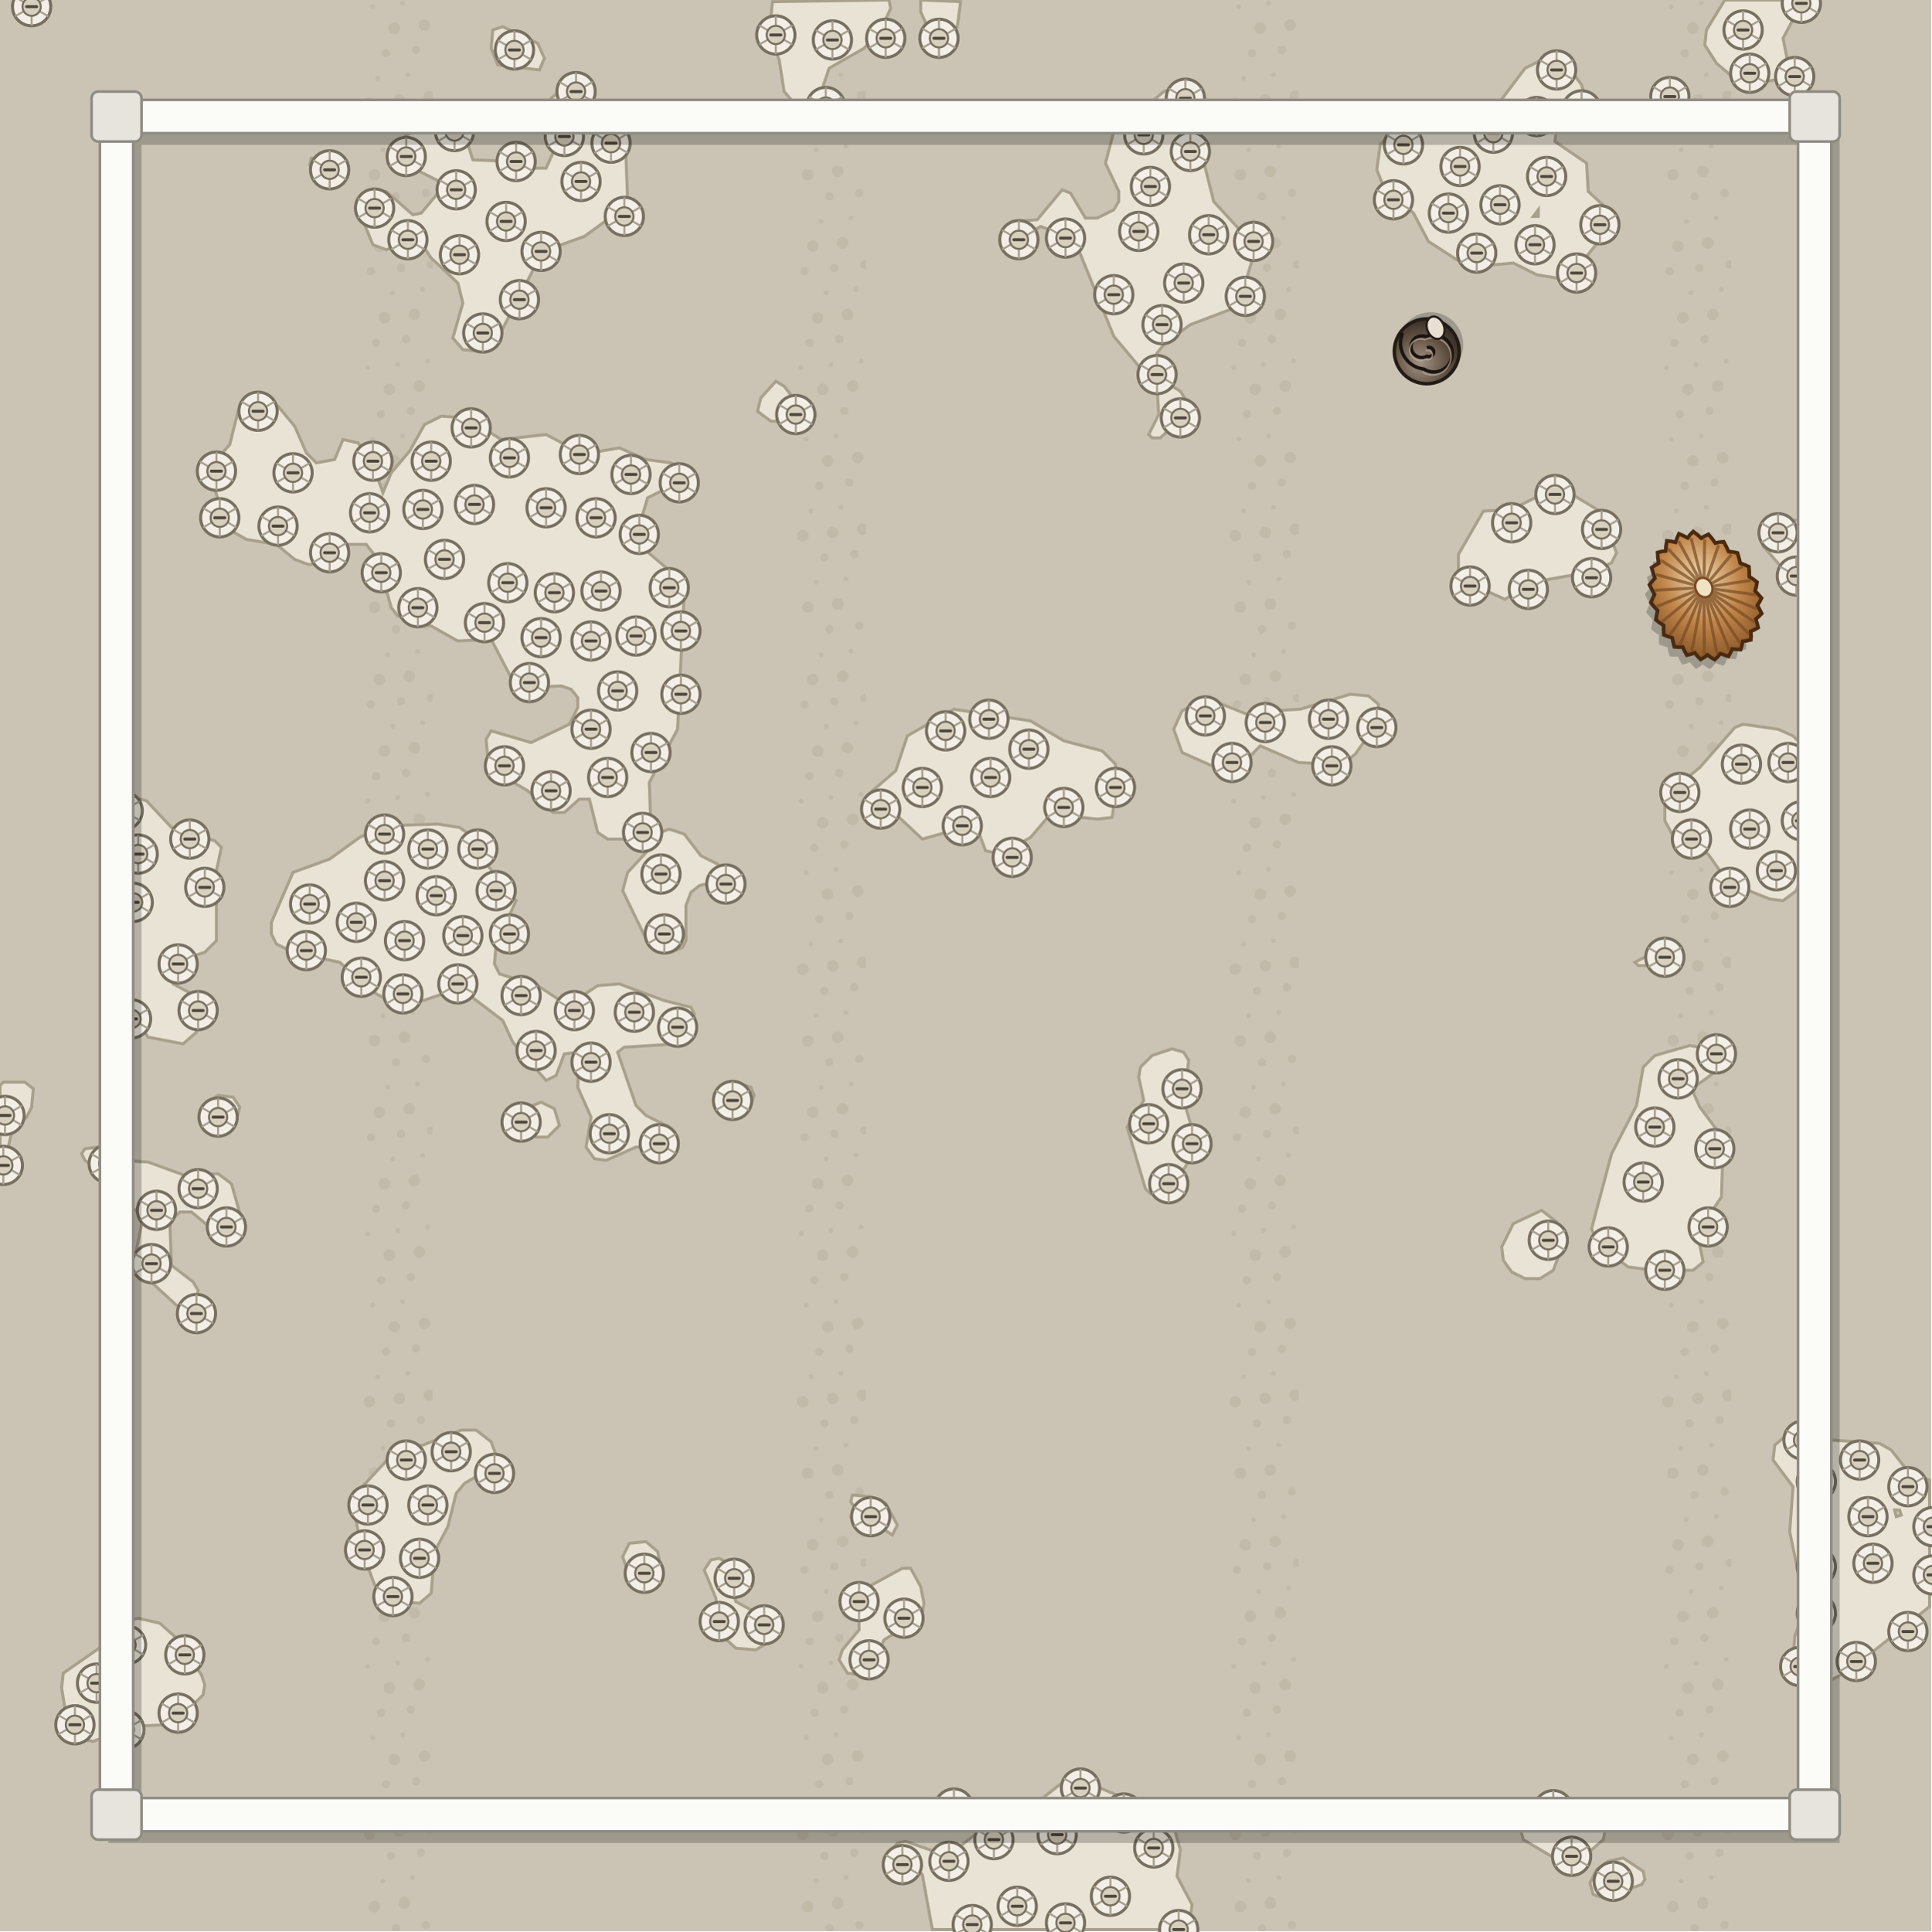
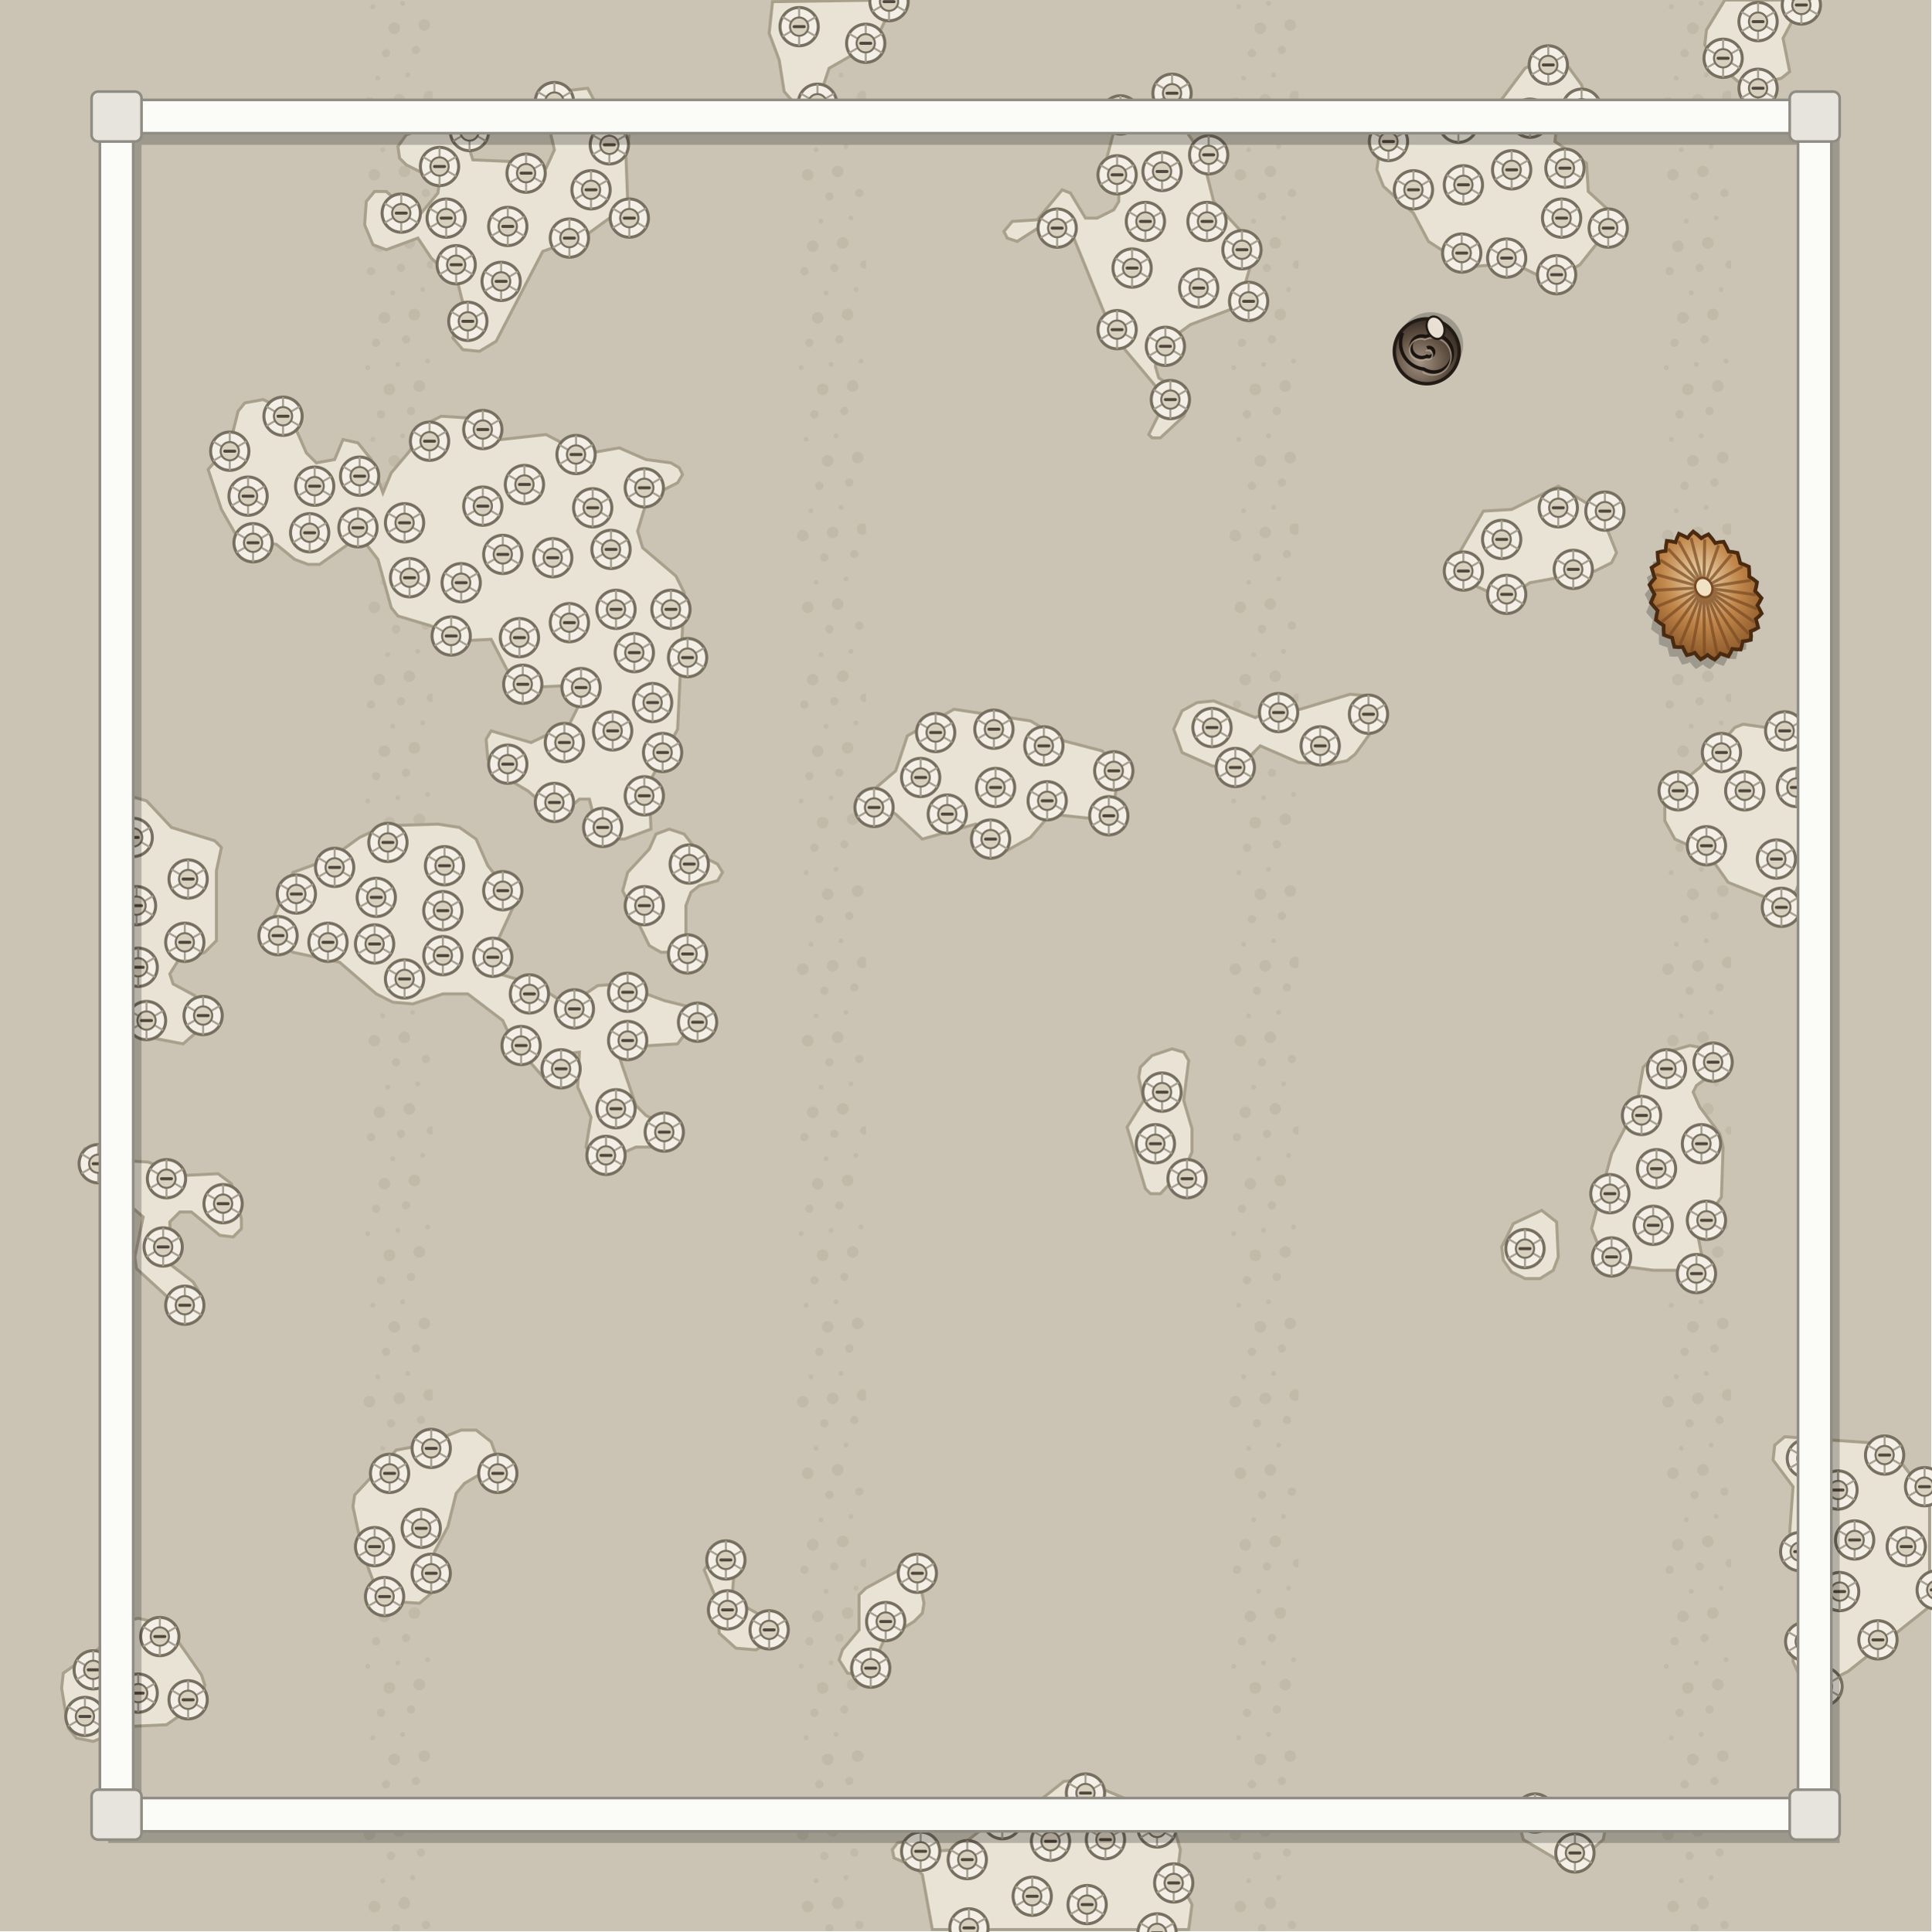
<svg xmlns="http://www.w3.org/2000/svg" viewBox="0 0 1160 1160" role="img" aria-label="Random quadrat 30">
  <defs>
    <radialGradient id="q-lg" cx="38%" cy="46%" r="70%">
      <stop offset="0" stop-color="#EEDCB6" />
      <stop offset=".5" stop-color="#C08549" />
      <stop offset="1" stop-color="#7E4E23" />
    </radialGradient>
    <radialGradient id="q-pg" cx="38%" cy="34%" r="72%">
      <stop offset="0" stop-color="#A39383" />
      <stop offset=".6" stop-color="#5E4E40" />
      <stop offset="1" stop-color="#2F261F" />
    </radialGradient>
    <symbol id="q-limpet" viewBox="-46 -39 92 78" overflow="visible">
      <path d="M34.2,0.0L35.7,2.1L33.9,4.0L32.1,5.8L33.2,8.0L34.0,10.4L31.9,11.9L29.6,13.1L30.1,15.5L30.3,18.0L27.8,18.9L25.2,19.5L25.0,21.9L24.5,24.4L21.7,24.6L19.0,24.6L18.1,26.8L16.8,29.1L14.0,28.6L11.3,28.0L9.6,29.9L7.6,31.8L4.9,30.7L2.4,29.5L0.0,31.0L-2.6,32.3L-5.0,30.7L-7.2,29.0L-10.1,29.9L-13.2,30.7L-15.1,28.6L-16.8,26.6L-19.9,26.8L-23.3,26.9L-24.5,24.6L-25.5,22.3L-28.8,21.9L-32.1,21.4L-32.5,18.9L-32.7,16.4L-35.8,15.5L-38.8,14.3L-38.4,11.9L-37.6,9.5L-40.3,8.0L-42.8,6.3L-41.4,4.0L-39.8,1.9L-41.8,0.0L-43.6,-2.1L-41.4,-4.0L-39.1,-5.8L-40.3,-8.0L-41.2,-10.4L-38.4,-11.9L-35.5,-13.1L-35.8,-15.5L-35.8,-18.0L-32.5,-18.9L-29.3,-19.5L-28.8,-21.9L-27.9,-24.4L-24.5,-24.6L-21.3,-24.6L-20.0,-26.8L-18.3,-29.1L-15.1,-28.6L-12.0,-28.0L-10.1,-29.9L-7.9,-31.8L-5.0,-30.7L-2.4,-29.5L-0.0,-31.0L2.6,-32.3L4.9,-30.7L6.9,-29.0L9.6,-29.9L12.4,-30.7L14.0,-28.6L15.3,-26.6L18.1,-26.8L20.8,-26.9L21.7,-24.6L22.3,-22.3L25.0,-21.9L27.6,-21.4L27.8,-18.9L27.7,-16.4L30.1,-15.5L32.4,-14.3L31.9,-11.9L31.1,-9.5L33.2,-8.0L35.1,-6.3L33.9,-4.0L32.6,-1.9Z" transform="translate(4,5)" fill="#000" opacity=".22" />
      <path d="M34.2,0.0L35.7,2.1L33.9,4.0L32.1,5.8L33.2,8.0L34.0,10.4L31.9,11.9L29.6,13.1L30.1,15.5L30.3,18.0L27.8,18.9L25.2,19.5L25.0,21.9L24.5,24.4L21.7,24.6L19.0,24.6L18.1,26.8L16.8,29.1L14.0,28.6L11.3,28.0L9.6,29.9L7.6,31.8L4.9,30.7L2.4,29.5L0.0,31.0L-2.6,32.3L-5.0,30.7L-7.2,29.0L-10.1,29.9L-13.2,30.7L-15.1,28.6L-16.8,26.6L-19.9,26.8L-23.3,26.9L-24.5,24.6L-25.5,22.3L-28.8,21.9L-32.1,21.4L-32.5,18.9L-32.7,16.4L-35.8,15.5L-38.8,14.3L-38.4,11.9L-37.6,9.5L-40.3,8.0L-42.8,6.3L-41.4,4.0L-39.8,1.9L-41.8,0.0L-43.6,-2.1L-41.4,-4.0L-39.1,-5.8L-40.3,-8.0L-41.2,-10.4L-38.4,-11.9L-35.5,-13.1L-35.8,-15.5L-35.8,-18.0L-32.5,-18.9L-29.3,-19.5L-28.8,-21.9L-27.9,-24.4L-24.5,-24.6L-21.3,-24.6L-20.0,-26.8L-18.3,-29.1L-15.1,-28.6L-12.0,-28.0L-10.1,-29.9L-7.9,-31.8L-5.0,-30.7L-2.4,-29.5L-0.0,-31.0L2.6,-32.3L4.9,-30.7L6.9,-29.0L9.6,-29.9L12.4,-30.7L14.0,-28.6L15.3,-26.6L18.1,-26.8L20.8,-26.9L21.7,-24.6L22.3,-22.3L25.0,-21.9L27.6,-21.4L27.8,-18.9L27.7,-16.4L30.1,-15.5L32.4,-14.3L31.9,-11.9L31.1,-9.5L33.2,-8.0L35.1,-6.3L33.9,-4.0L32.6,-1.9Z" fill="url(#q-lg)" stroke="#4A2A10" stroke-width="2.2" />
      <path d="M-8,-2L32.5,0.0 M-8,-2L31.5,7.6 M-8,-2L28.6,14.7 M-8,-2L23.7,20.8 M-8,-2L17.1,25.5 M-8,-2L9.1,28.4 M-8,-2L0.0,29.4 M-8,-2L-9.6,28.4 M-8,-2L-19.0,25.5 M-8,-2L-27.3,20.8 M-8,-2L-34.0,14.7 M-8,-2L-38.2,7.6 M-8,-2L-39.7,0.0 M-8,-2L-38.2,-7.6 M-8,-2L-34.0,-14.7 M-8,-2L-27.3,-20.8 M-8,-2L-19.0,-25.5 M-8,-2L-9.6,-28.4 M-8,-2L-0.0,-29.4 M-8,-2L9.1,-28.4 M-8,-2L17.1,-25.5 M-8,-2L23.7,-20.8 M-8,-2L28.6,-14.7 M-8,-2L31.5,-7.6" stroke="#7A4A22" stroke-width="1.8" opacity=".7" fill="none" />
      <ellipse cx="-8" cy="-2" rx="6" ry="5" fill="#F1E2C4" stroke="#7A4A22" stroke-width="1.4" />
    </symbol>
    <symbol id="q-snail" viewBox="-28 -28 56 56" overflow="visible">
      <circle cx="3" cy="4" r="21" fill="#000" opacity=".22" />
      <circle r="21" fill="url(#q-pg)" stroke="#231B15" stroke-width="2.2" />
      <path d="M2,1 a3,3 0 1,1 -5,-2 a7,7 0 1,1 12,4 a12,12 0 1,1 -19,-9 a17,17 0 0,1 27,-4" fill="none" stroke="#1B1511" stroke-width="2.2" />
      <path d="M2,1 a3,3 0 1,1 -5,-2 a7,7 0 1,1 12,4 a12,12 0 1,1 -19,-9" fill="none" stroke="#B9AA98" stroke-width="1" transform="translate(-1.5,-1.5)" opacity=".7" />
      <ellipse cx="12" cy="11" rx="7.5" ry="5.5" fill="#E9DFD2" stroke="#231B15" stroke-width="1.4" />
    </symbol>
    <g id="q-b">
      <circle r="11.5" fill="#F3EFE6" stroke="#776F60" stroke-width="1.8" />
      <path d="M0,-11.5V-5.5M10,-5.8L4.8,-2.8M10,5.8L4.8,2.8M0,11.5V5.5M-10,5.8L-4.8,2.8M-10,-5.8L-4.8,-2.8" stroke="#A79F8F" stroke-width="1.2" />
      <circle r="5.5" fill="#D8D0BF" stroke="#776F60" stroke-width="1.2" />
      <path d="M-3,0H3" stroke="#4F483C" stroke-width="1.8" stroke-linecap="round" />
    </g>
    <pattern id="q-rock" width="260" height="260" patternUnits="userSpaceOnUse">
      <rect width="260" height="260" fill="#CBC4B5" />
      <g fill="#B5AD9C" opacity=".45">
        <circle cx="259" cy="159" r="2.5" />
        <circle cx="258" cy="58" r="3.5" />
        <circle cx="257" cy="217" r="1.5" />
        <circle cx="256" cy="116" r="2.5" />
        <circle cx="255" cy="15" r="3.5" />
        <circle cx="254" cy="174" r="1.5" />
        <circle cx="253" cy="73" r="2.5" />
        <circle cx="252" cy="232" r="3.5" />
        <circle cx="251" cy="131" r="1.5" />
        <circle cx="250" cy="30" r="2.5" />
        <circle cx="249" cy="189" r="3.5" />
        <circle cx="248" cy="88" r="1.5" />
        <circle cx="247" cy="247" r="2.5" />
        <circle cx="246" cy="146" r="3.5" />
        <circle cx="245" cy="45" r="1.5" />
        <circle cx="244" cy="204" r="2.5" />
        <circle cx="243" cy="103" r="3.5" />
        <circle cx="242" cy="2" r="1.5" />
        <circle cx="241" cy="161" r="2.5" />
        <circle cx="240" cy="60" r="3.5" />
        <circle cx="239" cy="219" r="1.5" />
        <circle cx="238" cy="118" r="2.5" />
        <circle cx="237" cy="17" r="3.5" />
        <circle cx="236" cy="176" r="1.5" />
        <circle cx="235" cy="75" r="2.5" />
        <circle cx="234" cy="234" r="3.5" />
        <circle cx="233" cy="133" r="1.5" />
        <circle cx="232" cy="32" r="2.5" />
        <circle cx="231" cy="191" r="3.5" />
        <circle cx="230" cy="90" r="1.5" />
        <circle cx="229" cy="249" r="2.5" />
        <circle cx="228" cy="148" r="3.5" />
        <circle cx="227" cy="47" r="1.5" />
        <circle cx="226" cy="206" r="2.5" />
        <circle cx="225" cy="105" r="3.5" />
        <circle cx="224" cy="4" r="1.5" />
        <circle cx="223" cy="163" r="2.5" />
        <circle cx="222" cy="62" r="3.5" />
        <circle cx="221" cy="221" r="1.5" />
      </g>
    </pattern>
  </defs>
  <rect width="1160" height="1160" fill="url(#q-rock)" />
-   <path d="M18,4L15,3L15,0L21,1L18,4Z M486,65L478,63L471,55L468,36L462,20L464,1L534,0L535,5L529,18L519,29L498,41L491,62L486,65Z M568,23L563,22L557,16L553,7L553,0L577,1L575,16L568,23Z M1057,50L1044,49L1031,38L1024,27L1025,18L1036,-0L1080,-0L1080,6L1071,23L1075,43L1070,47L1057,50Z M324,42L299,39L295,29L296,18L302,16L323,26L327,35L324,42Z M935,167L923,165L909,158L886,160L875,156L858,145L849,128L831,112L827,102L829,87L836,79L856,71L878,73L891,71L898,65L916,41L932,33L939,36L950,51L952,58L948,69L935,76L934,85L953,98L954,115L966,126L968,131L965,139L949,159L935,167Z M1000,60L996,59L996,55L1001,48L1003,55L1000,60Z M697,263L692,263L690,261L696,249L695,233L669,202L645,143L625,136L611,145L605,143L603,139L608,133L623,132L638,114L643,116L652,131L659,131L669,126L672,121L672,115L664,98L669,79L663,63L667,61L677,66L686,66L699,55L707,52L712,54L715,58L712,78L722,93L729,121L751,145L753,153L744,184L715,195L700,206L695,212L694,220L696,227L709,235L714,243L711,250L697,263Z M288,211L278,210L272,203L278,182L275,170L259,155L251,143L232,150L224,147L219,135L220,121L225,115L232,115L248,129L253,128L263,116L264,109L244,99L240,95L239,88L244,81L267,73L278,77L284,96L307,97L321,101L328,101L333,90L329,73L331,59L336,55L353,53L361,68L375,76L378,80L376,94L377,120L373,126L351,142L326,151L298,205L288,211Z M201,111L191,107L186,99L187,95L198,95L207,99L208,106L201,111Z M924,130L924,126L921,130L924,130Z M474,253L463,253L455,247L457,239L466,229L471,232L478,241L479,249L474,253Z M375,504L365,504L359,500L354,480L348,480L339,488L332,488L317,475L300,465L293,456L292,444L295,439L319,446L342,435L347,425L347,419L343,414L337,412L316,413L307,407L295,384L275,385L259,376L239,370L235,365L227,336L220,327L209,327L192,339L185,339L177,336L166,327L148,324L141,320L133,306L125,282L138,267L143,247L147,242L158,240L167,244L177,256L184,272L190,278L201,276L206,264L215,266L223,276L230,296L235,284L246,271L255,255L265,250L281,251L301,264L328,261L347,271L355,272L372,269L388,276L403,278L408,281L410,285L407,290L389,299L383,319L386,329L406,346L411,356L407,438L390,470L391,498L375,504Z M904,360L882,350L876,343L876,333L891,307L908,306L936,292L961,307L971,332L968,338L958,343L919,350L904,360Z M1076,344L1073,344L1059,328L1058,324L1067,314L1082,312L1087,314L1090,319L1076,344Z M743,462L728,460L710,452L705,438L710,427L719,422L729,421L754,431L763,427L781,426L811,417L822,418L828,423L827,435L814,453L809,457L799,459L780,458L757,448L743,462Z M601,513L592,511L586,495L554,504L538,489L522,480L524,475L538,463L545,442L573,426L619,433L639,445L662,451L670,459L671,470L668,491L659,492L631,489L619,503L601,513Z M1071,541L1063,540L1038,530L1026,513L1006,504L1000,493L1000,483L1005,474L1021,461L1042,437L1047,435L1068,438L1077,442L1085,450L1090,460L1085,485L1087,511L1079,535L1071,541Z M110,627L89,623L76,605L78,579L74,562L64,540L64,531L70,512L72,487L76,481L81,479L88,481L103,497L129,505L133,509L130,523L130,565L123,572L107,577L102,585L104,591L117,598L120,606L118,620L110,627Z M364,697L357,696L352,689L355,671L347,653L348,632L339,633L334,646L328,649L308,626L302,613L281,597L266,597L248,603L236,602L226,597L204,578L176,572L166,567L163,561L163,554L176,524L198,516L216,503L231,496L263,495L276,497L286,504L293,520L310,541L298,567L297,579L300,585L323,592L338,602L344,602L359,592L372,591L399,601L415,605L417,609L416,615L407,627L375,629L371,632L382,664L388,670L402,677L405,681L405,686L400,689L382,689L364,697Z M403,572L397,572L390,568L374,535L377,524L390,510L394,501L402,498L411,501L421,514L431,519L434,524L431,529L420,532L415,536L412,544L412,565L410,569L403,572Z M990,580L984,580L982,578L1005,566L1010,569L1010,574L1006,577L990,580Z M1017,763L993,763L978,761L960,748L956,738L968,693L983,664L987,641L994,634L1015,628L1026,630L1031,636L1030,644L1019,652L1017,656L1021,665L1033,681L1035,689L1034,719L1021,738L1020,743L1023,758L1017,763Z M697,717L691,717L688,714L677,677L687,661L684,647L685,641L692,634L704,630L711,632L714,637L711,661L716,678L716,692L712,701L697,717Z M3,698L1,699L-0,696L-0,652L2,650L15,650L20,654L19,665L16,671L7,680L3,698Z M447,667L442,665L439,660L439,654L444,651L451,653L453,658L451,664L447,667Z M135,679L130,677L125,669L125,662L131,658L140,659L144,665L142,673L135,679Z M329,683L322,683L315,677L311,671L313,667L325,662L333,666L336,676L329,683Z M114,787L106,784L82,762L81,755L86,731L72,719L63,705L51,697L49,693L51,690L59,689L72,697L89,698L111,706L131,705L139,711L145,732L145,738L140,743L132,742L115,728L108,728L102,734L103,760L116,770L119,775L118,783L114,787Z M925,768L916,768L908,764L903,757L902,749L909,735L926,727L935,734L936,755L933,763L925,768Z M252,963L236,962L225,952L218,933L212,905L213,898L238,871L254,868L277,859L286,859L295,866L299,877L296,881L279,891L274,897L269,917L261,932L259,957L252,963Z M1096,1011L1082,1009L1077,998L1078,983L1086,960L1080,944L1075,920L1077,893L1065,877L1066,868L1072,863L1129,867L1136,871L1147,885L1159,889L1159,965L1110,1004L1096,1011Z M536,922L516,909L511,902L512,898L523,899L532,903L539,916L536,922Z M1142,910L1141,907L1138,907L1139,911L1142,910Z M391,946L381,945L376,941L374,935L378,927L388,926L395,932L397,941L391,946Z M454,991L442,990L432,981L430,960L423,943L427,937L432,936L439,940L441,944L440,956L442,962L462,973L465,977L464,985L454,991Z M517,1006L509,1005L504,997L506,991L516,979L516,958L520,954L542,942L547,942L553,953L555,963L554,969L549,974L531,985L524,1001L517,1006Z M56,1046L46,1044L41,1038L37,1014L38,1005L61,989L75,974L83,972L96,975L105,983L121,1006L123,1012L122,1018L113,1027L100,1036L78,1037L56,1046Z M714,1159L560,1159L554,1126L549,1121L537,1116L536,1111L539,1107L544,1106L561,1112L574,1111L596,1094L620,1085L639,1070L649,1069L694,1088L705,1097L709,1111L707,1127L716,1144L714,1159Z M572,1088L566,1085L568,1079L575,1082L575,1086L572,1088Z M947,1119L937,1118L915,1105L912,1094L916,1085L925,1082L933,1083L949,1088L961,1095L964,1100L963,1105L947,1119Z M963,1140L957,1138L955,1131L959,1123L966,1118L975,1116L987,1124L988,1129L986,1132L963,1140Z" fill="#E9E3D5" fill-rule="evenodd" stroke="#A9A08C" stroke-width="1.8" />
-   <use href="#q-b" x="118" y="789" />
-   <use href="#q-b" x="221" y="904" />
-   <use href="#q-b" x="198" y="332" />
-   <use href="#q-b" x="698" y="195" />
-   <use href="#q-b" x="214" y="554" />
-   <use href="#q-b" x="262" y="538" />
-   <use href="#q-b" x="371" y="415" />
-   <use href="#q-b" x="870" y="128" />
-   <use href="#q-b" x="382" y="382" />
-   <use href="#q-b" x="285" y="303" />
-   <use href="#q-b" x="690" y="675" />
-   <use href="#q-b" x="691" y="112" />
-   <use href="#q-b" x="1047" y="18" />
-   <use href="#q-b" x="667" y="1139" />
-   <use href="#q-b" x="500" y="24" />
-   <use href="#q-b" x="987" y="710" />
-   <use href="#q-b" x="349" y="109" />
-   <use href="#q-b" x="1031" y="633" />
-   <use href="#q-b" x="65" y="699" />
-   <use href="#q-b" x="251" y="365" />
-   <use href="#q-b" x="75" y="1039" />
-   <use href="#q-b" x="245" y="144" />
-   <use href="#q-b" x="313" y="674" />
-   <use href="#q-b" x="305" y="350" />
-   <use href="#q-b" x="339" y="82" />
-   <use href="#q-b" x="79" y="612" />
-   <use href="#q-b" x="1122" y="911" />
-   <use href="#q-b" x="325" y="151" />
-   <use href="#q-b" x="276" y="153" />
-   <use href="#q-b" x="1030" y="690" />
-   <use href="#q-b" x="930" y="745" />
-   <use href="#q-b" x="123" y="533" />
-   <use href="#q-b" x="877" y="100" />
-   <use href="#q-b" x="969" y="1130" />
-   <use href="#q-b" x="709" y="251" />
-   <use href="#q-b" x="130" y="283" />
-   <use href="#q-b" x="367" y="86" />
-   <use href="#q-b" x="355" y="638" />
-   <use href="#q-b" x="1051" y="498" />
-   <use href="#q-b" x="1091" y="969" />
-   <use href="#q-b" x="1161" y="917" />
-   <use href="#q-b" x="384" y="321" />
-   <use href="#q-b" x="608" y="515" />
-   <use href="#q-b" x="459" y="976" />
-   <use href="#q-b" x="639" y="485" />
-   <use href="#q-b" x="313" y="598" />
-   <use href="#q-b" x="328" y="305" />
-   <use href="#q-b" x="712" y="59" />
-   <use href="#q-b" x="711" y="170" />
-   <use href="#q-b" x="1068" y="320" />
-   <use href="#q-b" x="80" y="542" />
-   <use href="#q-b" x="407" y="617" />
-   <use href="#q-b" x="274" y="114" />
-   <use href="#q-b" x="74" y="487" />
-   <use href="#q-b" x="935" y="42" />
-   <use href="#q-b" x="242" y="597" />
-   <use href="#q-b" x="310" y="97" />
-   <use href="#q-b" x="611" y="1145" />
-   <use href="#q-b" x="167" y="316" />
-   <use href="#q-b" x="198" y="102" />
-   <use href="#q-b" x="929" y="106" />
-   <use href="#q-b" x="1051" y="44" />
-   <use href="#q-b" x="554" y="473" />
-   <use href="#q-b" x="252" y="936" />
-   <use href="#q-b" x="944" y="1115" />
-   <use href="#q-b" x="399" y="561" />
-   <use href="#q-b" x="843" y="87" />
-   <use href="#q-b" x="58" y="1011" />
-   <use href="#q-b" x="961" y="135" />
-   <use href="#q-b" x="318" y="410" />
-   <use href="#q-b" x="3" y="670" />
-   <use href="#q-b" x="635" y="1102" />
-   <use href="#q-b" x="45" y="1036" />
-   <use href="#q-b" x="1146" y="980" />
-   <use href="#q-b" x="184" y="571" />
-   <use href="#q-b" x="408" y="290" />
-   <use href="#q-b" x="670" y="473" />
-   <use href="#q-b" x="1091" y="890" />
-   <use href="#q-b" x="883" y="352" />
-   <use href="#q-b" x="798" y="432" />
-   <use href="#q-b" x="1000" y="763" />
-   <use href="#q-b" x="543" y="972" />
-   <use href="#q-b" x="257" y="904" />
-   <use href="#q-b" x="440" y="661" />
-   <use href="#q-b" x="532" y="23" />
-   <use href="#q-b" x="922" y="147" />
-   <use href="#q-b" x="994" y="677" />
-   <use href="#q-b" x="595" y="467" />
-   <use href="#q-b" x="94" y="727" />
-   <use href="#q-b" x="107" y="1029" />
-   <use href="#q-b" x="107" y="579" />
-   <use href="#q-b" x="365" y="467" />
-   <use href="#q-b" x="564" y="23" />
-   <use href="#q-b" x="397" y="525" />
-   <use href="#q-b" x="257" y="510" />
-   <use href="#q-b" x="391" y="452" />
-   <use href="#q-b" x="956" y="347" />
-   <use href="#q-b" x="402" y="353" />
-   <use href="#q-b" x="522" y="997" />
-   <use href="#q-b" x="669" y="177" />
-   <use href="#q-b" x="222" y="308" />
-   <use href="#q-b" x="271" y="872" />
-   <use href="#q-b" x="933" y="1087" />
-   <use href="#q-b" x="355" y="385" />
-   <use href="#q-b" x="1082" y="2" />
-   <use href="#q-b" x="1046" y="459" />
-   <use href="#q-b" x="176" y="284" />
-   <use href="#q-b" x="298" y="535" />
-   <use href="#q-b" x="387" y="945" />
-   <use href="#q-b" x="748" y="178" />
-   <use href="#q-b" x="76" y="988" />
-   <use href="#q-b" x="231" y="529" />
-   <use href="#q-b" x="303" y="460" />
-   <use href="#q-b" x="568" y="439" />
-   <use href="#q-b" x="1067" y="523" />
-   <use href="#q-b" x="348" y="273" />
-   <use href="#q-b" x="693" y="1110" />
-   <use href="#q-b" x="290" y="200" />
-   <use href="#q-b" x="740" y="458" />
-   <use href="#q-b" x="345" y="607" />
-   <use href="#q-b" x="309" y="30" />
-   <use href="#q-b" x="962" y="318" />
-   <use href="#q-b" x="908" y="314" />
-   <use href="#q-b" x="695" y="225" />
-   <use href="#q-b" x="578" y="496" />
-   <use href="#q-b" x="275" y="591" />
-   <use href="#q-b" x="333" y="356" />
-   <use href="#q-b" x="436" y="531" />
-   <use href="#q-b" x="640" y="143" />
-   <use href="#q-b" x="1008" y="648" />
-   <use href="#q-b" x="267" y="336" />
-   <use href="#q-b" x="1117" y="877" />
-   <use href="#q-b" x="331" y="475" />
-   <use href="#q-b" x="297" y="885" />
-   <use href="#q-b" x="155" y="247" />
-   <use href="#q-b" x="366" y="681" />
-   <use href="#q-b" x="837" y="120" />
-   <use href="#q-b" x="186" y="543" />
-   <use href="#q-b" x="570" y="1118" />
-   <use href="#q-b" x="409" y="417" />
-   <use href="#q-b" x="83" y="513" />
-   <use href="#q-b" x="726" y="141" />
-   <use href="#q-b" x="1161" y="946" />
-   <use href="#q-b" x="1091" y="941" />
-   <use href="#q-b" x="1082" y="493" />
-   <use href="#q-b" x="708" y="1159" />
-   <use href="#q-b" x="111" y="994" />
-   <use href="#q-b" x="702" y="711" />
-   <use href="#q-b" x="312" y="180" />
-   <use href="#q-b" x="1016" y="504" />
-   <use href="#q-b" x="219" y="931" />
-   <use href="#q-b" x="584" y="1156" />
-   <use href="#q-b" x="901" y="123" />
-   <use href="#q-b" x="259" y="277" />
-   <use href="#q-b" x="675" y="1089" />
-   <use href="#q-b" x="618" y="450" />
-   <use href="#q-b" x="1115" y="998" />
-   <use href="#q-b" x="478" y="249" />
-   <use href="#q-b" x="114" y="504" />
-   <use href="#q-b" x="897" y="80" />
-   <use href="#q-b" x="386" y="500" />
-   <use href="#q-b" x="640" y="1155" />
-   <use href="#q-b" x="322" y="631" />
-   <use href="#q-b" x="136" y="737" />
-   <use href="#q-b" x="466" y="21" />
-   <use href="#q-b" x="1026" y="737" />
-   <use href="#q-b" x="594" y="432" />
-   <use href="#q-b" x="287" y="510" />
-   <use href="#q-b" x="523" y="911" />
-   <use href="#q-b" x="244" y="94" />
-   <use href="#q-b" x="306" y="561" />
-   <use href="#q-b" x="304" y="133" />
-   <use href="#q-b" x="1003" y="58" />
-   <use href="#q-b" x="687" y="81" />
-   <use href="#q-b" x="441" y="948" />
-   <use href="#q-b" x="119" y="607" />
-   <use href="#q-b" x="710" y="654" />
-   <use href="#q-b" x="923" y="70" />
-   <use href="#q-b" x="496" y="64" />
-   <use href="#q-b" x="827" y="437" />
-   <use href="#q-b" x="597" y="1105" />
-   <use href="#q-b" x="375" y="130" />
-   <use href="#q-b" x="1000" y="575" />
-   <use href="#q-b" x="760" y="434" />
-   <use href="#q-b" x="236" y="959" />
-   <use href="#q-b" x="381" y="608" />
-   <use href="#q-b" x="306" y="275" />
-   <use href="#q-b" x="1083" y="865" />
-   <use href="#q-b" x="346" y="55" />
-   <use href="#q-b" x="1009" y="476" />
-   <use href="#q-b" x="715" y="91" />
-   <use href="#q-b" x="966" y="749" />
-   <use href="#q-b" x="724" y="430" />
-   <use href="#q-b" x="225" y="125" />
-   <use href="#q-b" x="361" y="355" />
-   <use href="#q-b" x="119" y="714" />
-   <use href="#q-b" x="1125" y="939" />
-   <use href="#q-b" x="1074" y="458" />
-   <use href="#q-b" x="947" y="164" />
-   <use href="#q-b" x="379" y="285" />
-   <use href="#q-b" x="273" y="79" />
-   <use href="#q-b" x="887" y="152" />
-   <use href="#q-b" x="291" y="374" />
-   <use href="#q-b" x="396" y="687" />
-   <use href="#q-b" x="91" y="759" />
-   <use href="#q-b" x="1146" y="893" />
-   <use href="#q-b" x="355" y="438" />
-   <use href="#q-b" x="131" y="671" />
-   <use href="#q-b" x="800" y="460" />
-   <use href="#q-b" x="529" y="486" />
-   <use href="#q-b" x="229" y="344" />
-   <use href="#q-b" x="254" y="306" />
-   <use href="#q-b" x="325" y="383" />
-   <use href="#q-b" x="918" y="354" />
-   <use href="#q-b" x="684" y="139" />
-   <use href="#q-b" x="224" y="277" />
-   <use href="#q-b" x="243" y="565" />
-   <use href="#q-b" x="231" y="501" />
-   <use href="#q-b" x="2" y="700" />
-   <use href="#q-b" x="358" y="311" />
-   <use href="#q-b" x="1039" y="533" />
-   <use href="#q-b" x="934" y="297" />
-   <use href="#q-b" x="1081" y="1001" />
-   <use href="#q-b" x="432" y="974" />
-   <use href="#q-b" x="950" y="66" />
-   <use href="#q-b" x="283" y="257" />
-   <use href="#q-b" x="516" y="962" />
-   <use href="#q-b" x="217" y="587" />
-   <use href="#q-b" x="244" y="877" />
-   <use href="#q-b" x="278" y="562" />
-   <use href="#q-b" x="409" y="379" />
-   <use href="#q-b" x="753" y="145" />
-   <use href="#q-b" x="573" y="1086" />
-   <use href="#q-b" x="649" y="1074" />
-   <use href="#q-b" x="1079" y="346" />
-   <use href="#q-b" x="612" y="144" />
-   <use href="#q-b" x="542" y="1120" />
-   <use href="#q-b" x="1078" y="46" />
-   <use href="#q-b" x="19" y="4" />
-   <use href="#q-b" x="132" y="311" />
-   <use href="#q-b" x="716" y="687" />
+   <path d="M486,65L478,63L471,55L468,36L462,20L464,1L534,0L535,5L529,18L519,29L498,41L491,62L486,65Z M1057,50L1044,49L1031,38L1024,27L1025,18L1036,-0L1080,-0L1080,6L1071,23L1075,43L1070,47L1057,50Z M935,167L923,165L909,158L886,160L875,156L858,145L849,128L831,112L827,102L829,87L836,79L856,71L878,73L891,71L898,65L916,41L932,33L939,36L950,51L952,58L948,69L935,76L934,85L953,98L954,115L966,126L968,131L965,139L949,159L935,167Z M697,263L692,263L690,261L696,249L695,233L669,202L645,143L625,136L611,145L605,143L603,139L608,133L623,132L638,114L643,116L652,131L659,131L669,126L672,121L672,115L664,98L669,79L663,63L667,61L677,66L686,66L699,55L707,52L712,54L715,58L712,78L722,93L729,121L751,145L753,153L744,184L715,195L700,206L695,212L694,220L696,227L709,235L714,243L711,250L697,263Z M288,211L278,210L272,203L278,182L275,170L259,155L251,143L232,150L224,147L219,135L220,121L225,115L232,115L248,129L253,128L263,116L264,109L244,99L240,95L239,88L244,81L267,73L278,77L284,96L307,97L321,101L328,101L333,90L329,73L331,59L336,55L353,53L361,68L375,76L378,80L376,94L377,120L373,126L351,142L326,151L298,205L288,211Z M375,504L365,504L359,500L354,480L348,480L339,488L332,488L317,475L300,465L293,456L292,444L295,439L319,446L342,435L347,425L347,419L343,414L337,412L316,413L307,407L295,384L275,385L259,376L239,370L235,365L227,336L220,327L209,327L192,339L185,339L177,336L166,327L148,324L141,320L133,306L125,282L138,267L143,247L147,242L158,240L167,244L177,256L184,272L190,278L201,276L206,264L215,266L223,276L230,296L235,284L246,271L255,255L265,250L281,251L301,264L328,261L347,271L355,272L372,269L388,276L403,278L408,281L410,285L407,290L389,299L383,319L386,329L406,346L411,356L407,438L390,470L391,498L375,504Z M904,360L882,350L876,343L876,333L891,307L908,306L936,292L961,307L971,332L968,338L958,343L919,350L904,360Z M743,462L728,460L710,452L705,438L710,427L719,422L729,421L754,431L763,427L781,426L811,417L822,418L828,423L827,435L814,453L809,457L799,459L780,458L757,448L743,462Z M601,513L592,511L586,495L554,504L538,489L522,480L524,475L538,463L545,442L573,426L619,433L639,445L662,451L670,459L671,470L668,491L659,492L631,489L619,503L601,513Z M1071,541L1063,540L1038,530L1026,513L1006,504L1000,493L1000,483L1005,474L1021,461L1042,437L1047,435L1068,438L1077,442L1085,450L1090,460L1085,485L1087,511L1079,535L1071,541Z M110,627L89,623L76,605L78,579L74,562L64,540L64,531L70,512L72,487L76,481L81,479L88,481L103,497L129,505L133,509L130,523L130,565L123,572L107,577L102,585L104,591L117,598L120,606L118,620L110,627Z M364,697L357,696L352,689L355,671L347,653L348,632L339,633L334,646L328,649L308,626L302,613L281,597L266,597L248,603L236,602L226,597L204,578L176,572L166,567L163,561L163,554L176,524L198,516L216,503L231,496L263,495L276,497L286,504L293,520L310,541L298,567L297,579L300,585L323,592L338,602L344,602L359,592L372,591L399,601L415,605L417,609L416,615L407,627L375,629L371,632L382,664L388,670L402,677L405,681L405,686L400,689L382,689L364,697Z M403,572L397,572L390,568L374,535L377,524L390,510L394,501L402,498L411,501L421,514L431,519L434,524L431,529L420,532L415,536L412,544L412,565L410,569L403,572Z M1017,763L993,763L978,761L960,748L956,738L968,693L983,664L987,641L994,634L1015,628L1026,630L1031,636L1030,644L1019,652L1017,656L1021,665L1033,681L1035,689L1034,719L1021,738L1020,743L1023,758L1017,763Z M697,717L691,717L688,714L677,677L687,661L684,647L685,641L692,634L704,630L711,632L714,637L711,661L716,678L716,692L712,701L697,717Z M114,787L106,784L82,762L81,755L86,731L72,719L63,705L51,697L49,693L51,690L59,689L72,697L89,698L111,706L131,705L139,711L145,732L145,738L140,743L132,742L115,728L108,728L102,734L103,760L116,770L119,775L118,783L114,787Z M925,768L916,768L908,764L903,757L902,749L909,735L926,727L935,734L936,755L933,763L925,768Z M252,963L236,962L225,952L218,933L212,905L213,898L238,871L254,868L277,859L286,859L295,866L299,877L296,881L279,891L274,897L269,917L261,932L259,957L252,963Z M1096,1011L1082,1009L1077,998L1078,983L1086,960L1080,944L1075,920L1077,893L1065,877L1066,868L1072,863L1129,867L1136,871L1147,885L1159,889L1159,965L1110,1004L1096,1011Z M454,991L442,990L432,981L430,960L423,943L427,937L432,936L439,940L441,944L440,956L442,962L462,973L465,977L464,985L454,991Z M517,1006L509,1005L504,997L506,991L516,979L516,958L520,954L542,942L547,942L553,953L555,963L554,969L549,974L531,985L524,1001L517,1006Z M56,1046L46,1044L41,1038L37,1014L38,1005L61,989L75,974L83,972L96,975L105,983L121,1006L123,1012L122,1018L113,1027L100,1036L78,1037L56,1046Z M714,1159L560,1159L554,1126L549,1121L537,1116L536,1111L539,1107L544,1106L561,1112L574,1111L596,1094L620,1085L639,1070L649,1069L694,1088L705,1097L709,1111L707,1127L716,1144L714,1159Z M947,1119L937,1118L915,1105L912,1094L916,1085L925,1082L933,1083L949,1088L961,1095L964,1100L963,1105L947,1119Z" fill="#E9E3D5" fill-rule="evenodd" stroke="#A9A08C" stroke-width="1.8" />
+   <use href="#q-b" x="189" y="292" />
+   <use href="#q-b" x="437" y="967" />
+   <use href="#q-b" x="597" y="438" />
+   <use href="#q-b" x="930" y="39" />
+   <use href="#q-b" x="491" y="62" />
+   <use href="#q-b" x="301" y="169" />
+   <use href="#q-b" x="399" y="680" />
+   <use href="#q-b" x="705" y="1131" />
+   <use href="#q-b" x="299" y="885" />
+   <use href="#q-b" x="413" y="395" />
+   <use href="#q-b" x="290" y="304" />
+   <use href="#q-b" x="337" y="642" />
+   <use href="#q-b" x="403" y="366" />
+   <use href="#q-b" x="413" y="573" />
+   <use href="#q-b" x="938" y="131" />
+   <use href="#q-b" x="946" y="1113" />
+   <use href="#q-b" x="569" y="489" />
+   <use href="#q-b" x="312" y="383" />
+   <use href="#q-b" x="940" y="101" />
+   <use href="#q-b" x="582" y="1158" />
+   <use href="#q-b" x="728" y="437" />
+   <use href="#q-b" x="387" y="478" />
+   <use href="#q-b" x="216" y="286" />
+   <use href="#q-b" x="271" y="382" />
+   <use href="#q-b" x="520" y="26" />
+   <use href="#q-b" x="316" y="104" />
+   <use href="#q-b" x="822" y="429" />
+   <use href="#q-b" x="879" y="111" />
+   <use href="#q-b" x="82" y="544" />
+   <use href="#q-b" x="241" y="128" />
+   <use href="#q-b" x="88" y="613" />
+   <use href="#q-b" x="259" y="945" />
+   <use href="#q-b" x="793" y="448" />
+   <use href="#q-b" x="967" y="717" />
+   <use href="#q-b" x="680" y="161" />
+   <use href="#q-b" x="197" y="566" />
+   <use href="#q-b" x="532" y="974" />
+   <use href="#q-b" x="1001" y="642" />
+   <use href="#q-b" x="581" y="1117" />
+   <use href="#q-b" x="1145" y="929" />
+   <use href="#q-b" x="916" y="750" />
+   <use href="#q-b" x="367" y="330" />
+   <use href="#q-b" x="113" y="528" />
+   <use href="#q-b" x="1156" y="893" />
+   <use href="#q-b" x="1025" y="508" />
+   <use href="#q-b" x="356" y="305" />
+   <use href="#q-b" x="243" y="314" />
+   <use href="#q-b" x="342" y="374" />
+   <use href="#q-b" x="281" y="193" />
+   <use href="#q-b" x="56" y="1003" />
+   <use href="#q-b" x="315" y="291" />
+   <use href="#q-b" x="51" y="1031" />
+   <use href="#q-b" x="370" y="366" />
+   <use href="#q-b" x="392" y="422" />
+   <use href="#q-b" x="170" y="250" />
+   <use href="#q-b" x="598" y="473" />
+   <use href="#q-b" x="986" y="670" />
+   <use href="#q-b" x="274" y="159" />
+   <use href="#q-b" x="945" y="342" />
+   <use href="#q-b" x="258" y="265" />
+   <use href="#q-b" x="233" y="506" />
+   <use href="#q-b" x="318" y="597" />
+   <use href="#q-b" x="1035" y="35" />
+   <use href="#q-b" x="1095" y="1013" />
+   <use href="#q-b" x="305" y="459" />
+   <use href="#q-b" x="253" y="918" />
+   <use href="#q-b" x="936" y="305" />
+   <use href="#q-b" x="296" y="575" />
+   <use href="#q-b" x="134" y="723" />
+   <use href="#q-b" x="664" y="1105" />
+   <use href="#q-b" x="234" y="885" />
+   <use href="#q-b" x="225" y="567" />
+   <use href="#q-b" x="725" y="133" />
+   <use href="#q-b" x="259" y="870" />
+   <use href="#q-b" x="653" y="1144" />
+   <use href="#q-b" x="698" y="103" />
+   <use href="#q-b" x="1079" y="473" />
+   <use href="#q-b" x="720" y="173" />
+   <use href="#q-b" x="671" y="198" />
+   <use href="#q-b" x="879" y="343" />
+   <use href="#q-b" x="414" y="519" />
+   <use href="#q-b" x="138" y="271" />
+   <use href="#q-b" x="366" y="87" />
+   <use href="#q-b" x="553" y="1112" />
+   <use href="#q-b" x="694" y="687" />
+   <use href="#q-b" x="377" y="625" />
+   <use href="#q-b" x="149" y="298" />
+   <use href="#q-b" x="551" y="945" />
+   <use href="#q-b" x="1022" y="687" />
+   <use href="#q-b" x="1025" y="733" />
+   <use href="#q-b" x="1105" y="956" />
+   <use href="#q-b" x="1104" y="895" />
+   <use href="#q-b" x="635" y="137" />
+   <use href="#q-b" x="226" y="539" />
+   <use href="#q-b" x="349" y="413" />
+   <use href="#q-b" x="595" y="504" />
+   <use href="#q-b" x="1048" y="475" />
+   <use href="#q-b" x="152" y="326" />
+   <use href="#q-b" x="186" y="320" />
+   <use href="#q-b" x="1067" y="516" />
+   <use href="#q-b" x="876" y="74" />
+   <use href="#q-b" x="671" y="105" />
+   <use href="#q-b" x="902" y="324" />
+   <use href="#q-b" x="703" y="240" />
+   <use href="#q-b" x="113" y="1021" />
+   <use href="#q-b" x="243" y="588" />
+   <use href="#q-b" x="96" y="983" />
+   <use href="#q-b" x="98" y="749" />
+   <use href="#q-b" x="302" y="535" />
+   <use href="#q-b" x="225" y="929" />
+   <use href="#q-b" x="370" y="666" />
+   <use href="#q-b" x="1128" y="985" />
+   <use href="#q-b" x="878" y="152" />
+   <use href="#q-b" x="368" y="439" />
+   <use href="#q-b" x="302" y="333" />
+   <use href="#q-b" x="377" y="596" />
+   <use href="#q-b" x="362" y="497" />
+   <use href="#q-b" x="629" y="481" />
+   <use href="#q-b" x="698" y="656" />
+   <use href="#q-b" x="266" y="574" />
+   <use href="#q-b" x="178" y="537" />
+   <use href="#q-b" x="387" y="544" />
+   <use href="#q-b" x="264" y="100" />
+   <use href="#q-b" x="993" y="736" />
+   <use href="#q-b" x="922" y="1089" />
+   <use href="#q-b" x="436" y="937" />
+   <use href="#q-b" x="905" y="357" />
+   <use href="#q-b" x="669" y="463" />
+   <use href="#q-b" x="620" y="1139" />
+   <use href="#q-b" x="342" y="143" />
+   <use href="#q-b" x="387" y="293" />
+   <use href="#q-b" x="268" y="131" />
+   <use href="#q-b" x="246" y="347" />
+   <use href="#q-b" x="908" y="102" />
+   <use href="#q-b" x="111" y="566" />
+   <use href="#q-b" x="746" y="150" />
+   <use href="#q-b" x="1114" y="925" />
+   <use href="#q-b" x="695" y="1161" />
+   <use href="#q-b" x="1056" y="13" />
+   <use href="#q-b" x="462" y="979" />
+   <use href="#q-b" x="964" y="307" />
+   <use href="#q-b" x="364" y="694" />
+   <use href="#q-b" x="695" y="1098" />
+   <use href="#q-b" x="919" y="71" />
+   <use href="#q-b" x="332" y="335" />
+   <use href="#q-b" x="673" y="69" />
+   <use href="#q-b" x="1008" y="475" />
+   <use href="#q-b" x="726" y="93" />
+   <use href="#q-b" x="966" y="137" />
+   <use href="#q-b" x="700" y="208" />
+   <use href="#q-b" x="935" y="165" />
+   <use href="#q-b" x="1163" y="955" />
+   <use href="#q-b" x="905" y="155" />
+   <use href="#q-b" x="333" y="482" />
+   <use href="#q-b" x="1081" y="932" />
+   <use href="#q-b" x="849" y="114" />
+   <use href="#q-b" x="339" y="446" />
+   <use href="#q-b" x="267" y="520" />
+   <use href="#q-b" x="80" y="503" />
+   <use href="#q-b" x="355" y="114" />
+   <use href="#q-b" x="995" y="702" />
+   <use href="#q-b" x="419" y="614" />
+   <use href="#q-b" x="100" y="708" />
+   <use href="#q-b" x="631" y="1106" />
+   <use href="#q-b" x="480" y="16" />
+   <use href="#q-b" x="277" y="350" />
+   <use href="#q-b" x="1084" y="986" />
+   <use href="#q-b" x="305" y="136" />
+   <use href="#q-b" x="266" y="547" />
+   <use href="#q-b" x="1019" y="765" />
+   <use href="#q-b" x="950" y="65" />
+   <use href="#q-b" x="553" y="467" />
+   <use href="#q-b" x="1132" y="874" />
+   <use href="#q-b" x="1070" y="545" />
+   <use href="#q-b" x="290" y="258" />
+   <use href="#q-b" x="704" y="56" />
+   <use href="#q-b" x="1085" y="876" />
+   <use href="#q-b" x="1056" y="53" />
+   <use href="#q-b" x="525" y="485" />
+   <use href="#q-b" x="83" y="1017" />
+   <use href="#q-b" x="627" y="448" />
+   <use href="#q-b" x="652" y="1077" />
+   <use href="#q-b" x="346" y="273" />
+   <use href="#q-b" x="59" y="699" />
+   <use href="#q-b" x="333" y="61" />
+   <use href="#q-b" x="215" y="317" />
+   <use href="#q-b" x="231" y="959" />
+   <use href="#q-b" x="111" y="784" />
+   <use href="#q-b" x="834" y="85" />
+   <use href="#q-b" x="381" y="392" />
+   <use href="#q-b" x="1034" y="452" />
+   <use href="#q-b" x="968" y="755" />
+   <use href="#q-b" x="750" y="181" />
+   <use href="#q-b" x="713" y="708" />
+   <use href="#q-b" x="768" y="428" />
+   <use href="#q-b" x="201" y="521" />
+   <use href="#q-b" x="122" y="610" />
+   <use href="#q-b" x="313" y="628" />
+   <use href="#q-b" x="666" y="490" />
+   <use href="#q-b" x="1072" y="439" />
+   <use href="#q-b" x="742" y="461" />
+   <use href="#q-b" x="523" y="1002" />
+   <use href="#q-b" x="83" y="581" />
+   <use href="#q-b" x="562" y="440" />
+   <use href="#q-b" x="314" y="411" />
+   <use href="#q-b" x="398" y="452" />
+   <use href="#q-b" x="1082" y="3" />
+   <use href="#q-b" x="345" y="606" />
+   <use href="#q-b" x="534" y="1" />
+   <use href="#q-b" x="1029" y="638" />
+   <use href="#q-b" x="282" y="79" />
+   <use href="#q-b" x="688" y="133" />
+   <use href="#q-b" x="378" y="131" />
+   <use href="#q-b" x="167" y="562" />
+   <use href="#q-b" x="602" y="1093" />
  <use href="#q-limpet" x="979" y="322" width="92" height="78" transform="rotate(65 1025 361)" />
  <use href="#q-snail" x="831" y="185" width="52" height="52" transform="rotate(248 857 211)" />
  <rect x="75" y="77" width="1020" height="1020" fill="none" stroke="#000" stroke-opacity=".22" stroke-width="20" />
  <rect x="70" y="70" width="1020" height="1020" fill="none" stroke="#FBFBF8" stroke-width="20" />
  <rect x="60" y="60" width="1040" height="1040" fill="none" stroke="#8F8C83" stroke-width="1.6" />
  <rect x="80" y="80" width="1000" height="1000" fill="none" stroke="#8F8C83" stroke-width="1.6" />
  <rect x="55" y="55" width="30" height="30" rx="4" fill="#E6E4DD" stroke="#8F8C83" stroke-width="1.6" />
  <rect x="1075" y="55" width="30" height="30" rx="4" fill="#E6E4DD" stroke="#8F8C83" stroke-width="1.6" />
  <rect x="55" y="1075" width="30" height="30" rx="4" fill="#E6E4DD" stroke="#8F8C83" stroke-width="1.6" />
  <rect x="1075" y="1075" width="30" height="30" rx="4" fill="#E6E4DD" stroke="#8F8C83" stroke-width="1.6" />
</svg>
